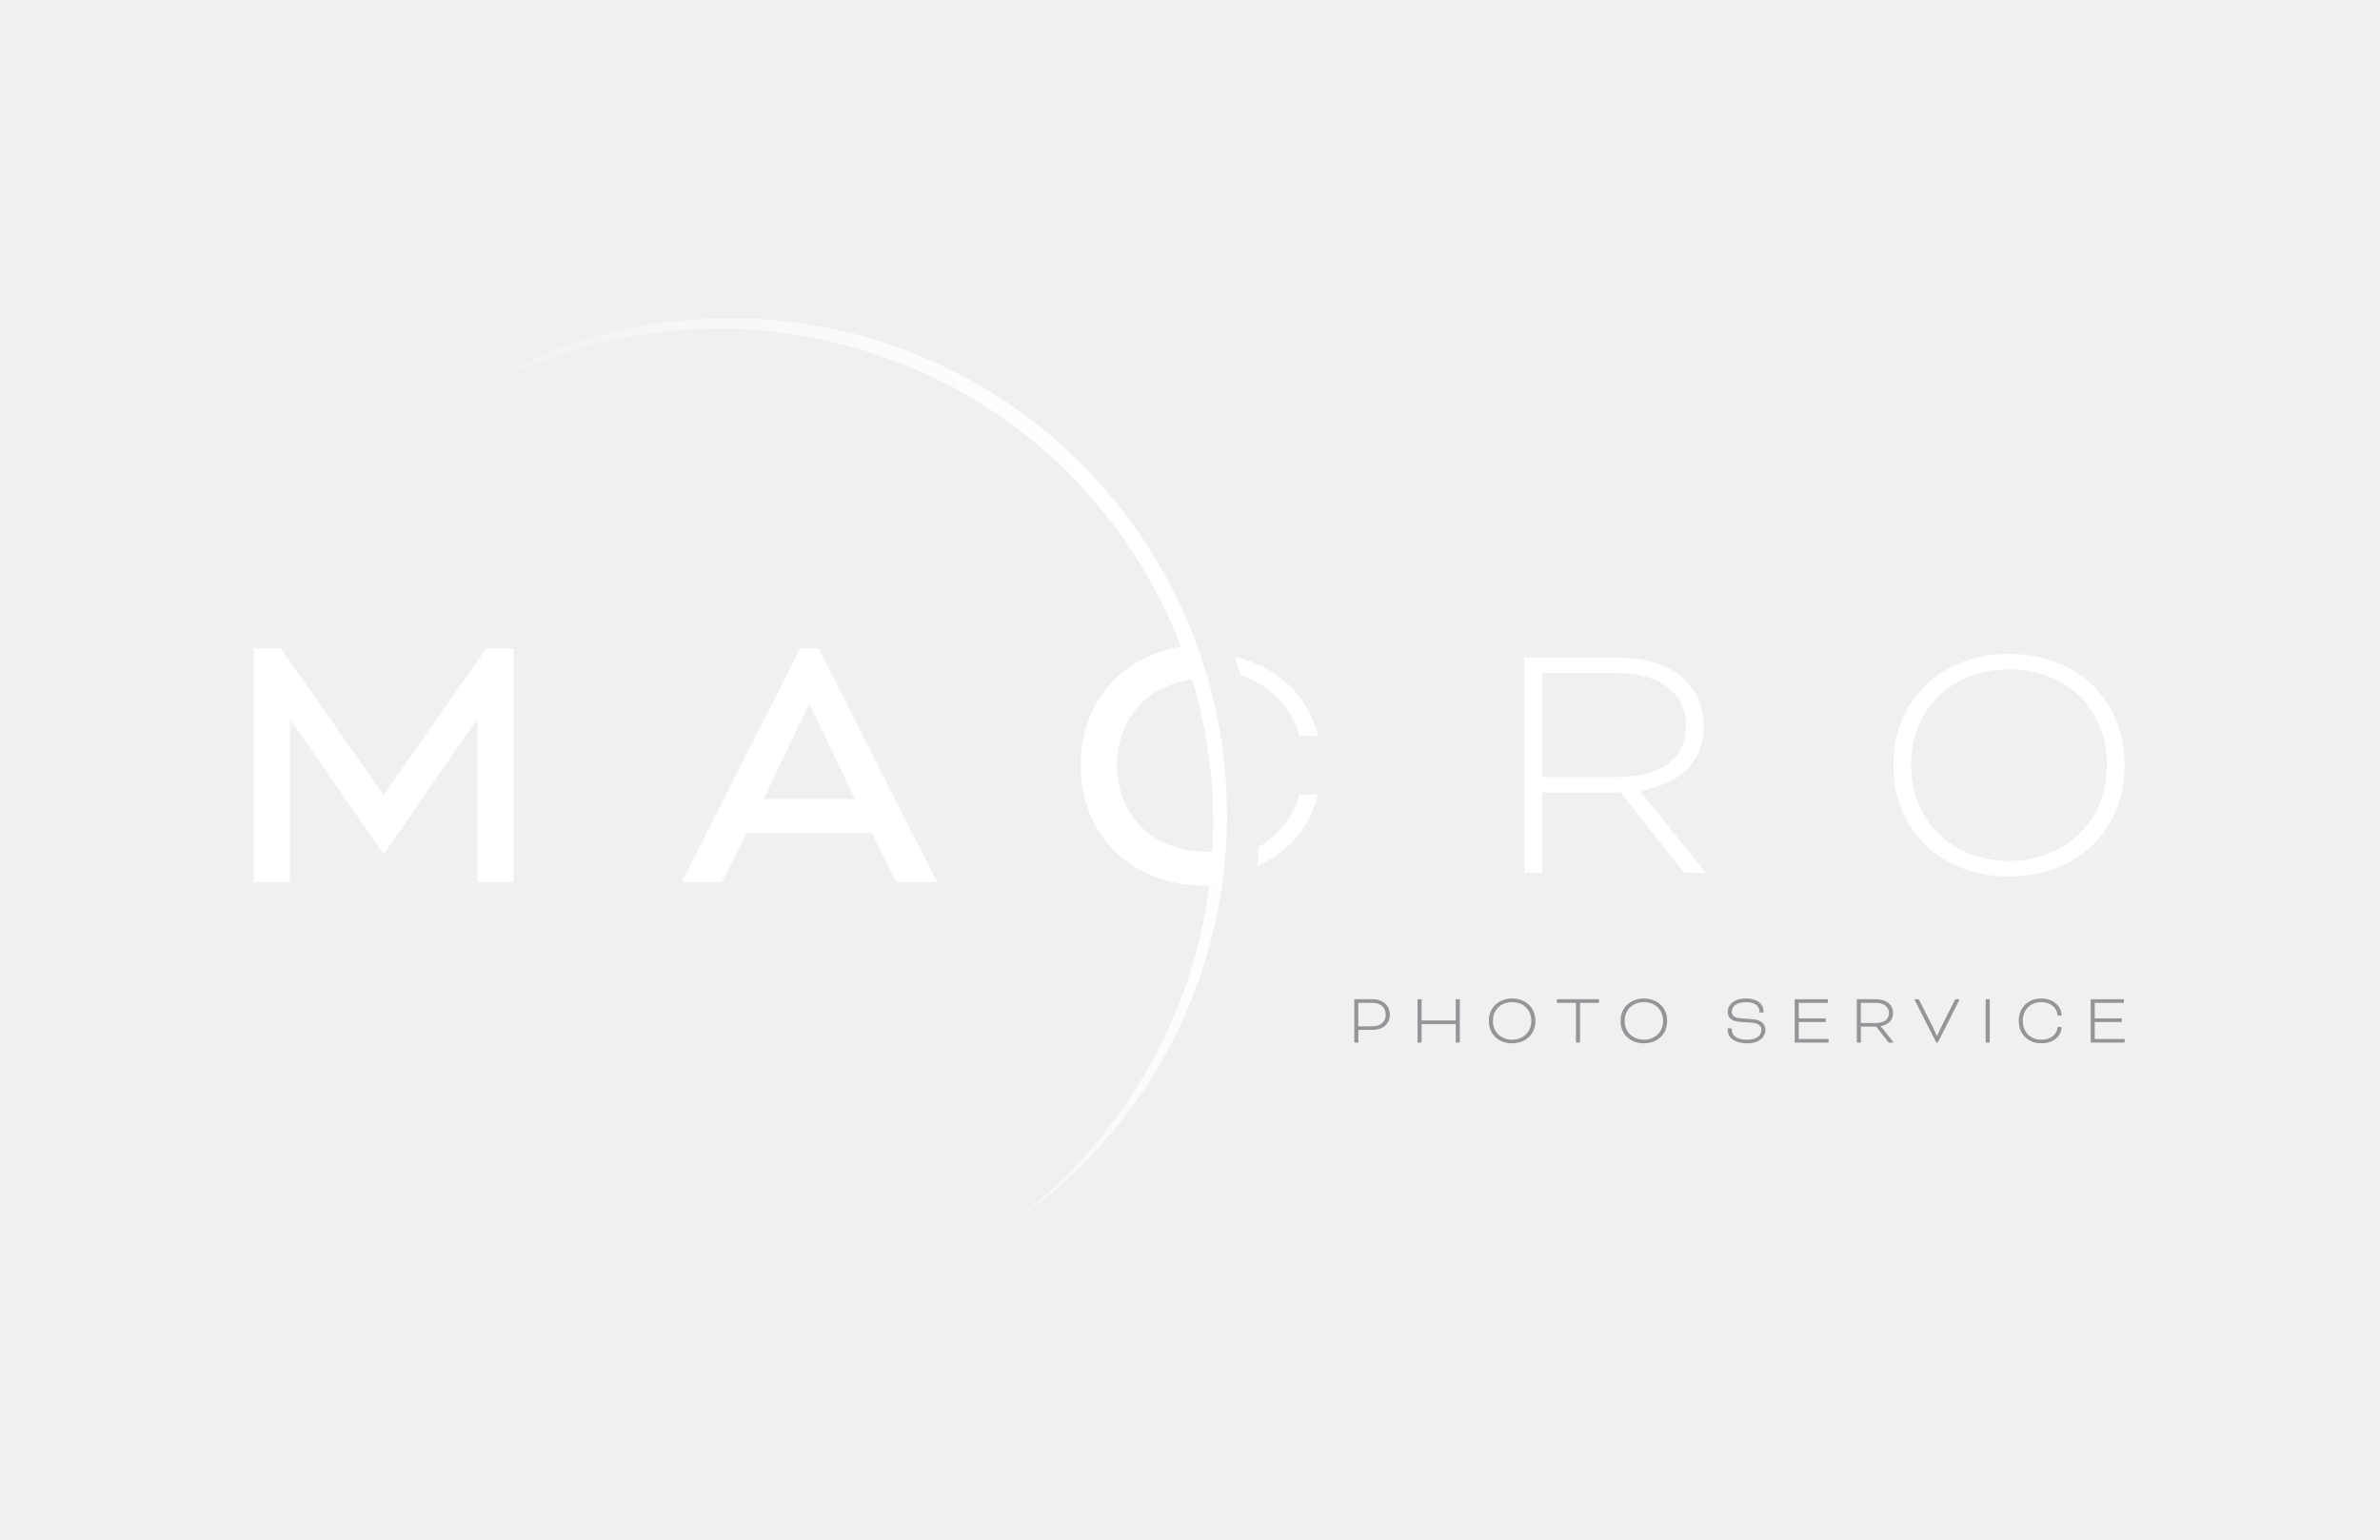
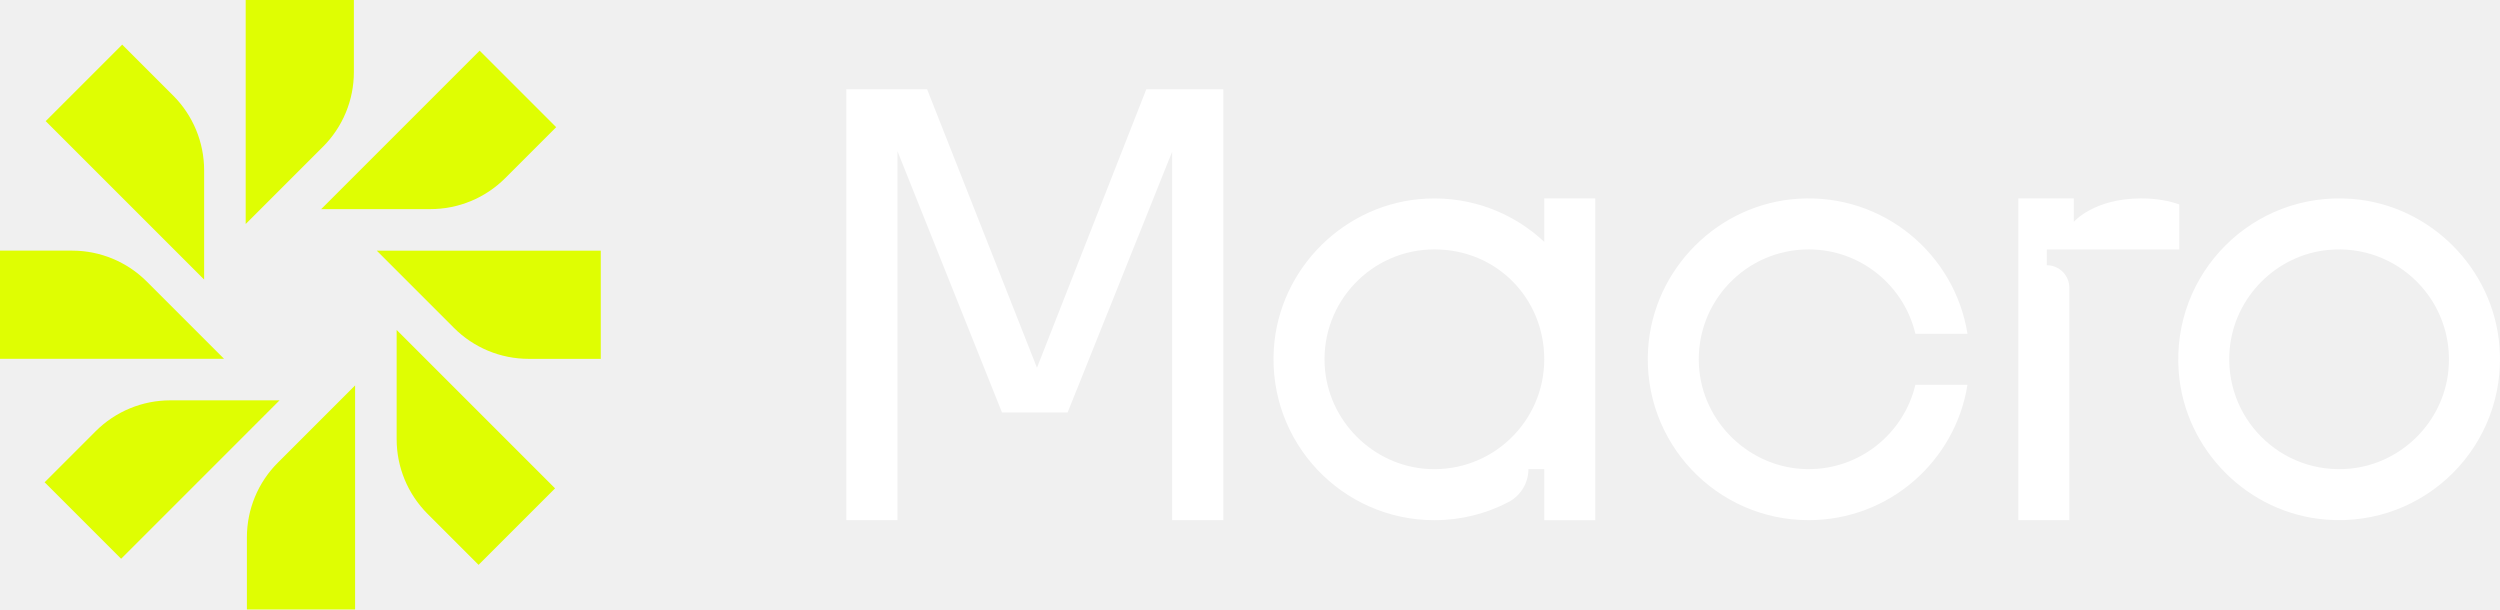
- <svg xmlns="http://www.w3.org/2000/svg" enable-background="new 0 0 1224 792" version="1.1" viewBox="0 0 1224 792" xml:space="preserve">
-   <g fill="#939598">
-     <path d="m696.8 536.3c-0.15 0-0.3-0.15-0.3-0.3v-21.71c0-0.15 0.15-0.3 0.3-0.3h9.04c5.13 0 8.92 2.97 8.92 7.92s-3.83 7.88-8.92 7.88h-7.25v6.21c0 0.15-0.15 0.3-0.3 0.3h-1.49zm1.78-20.44v12.08h7.21c4.02 0 6.88-2.27 6.88-6.02 0-3.79-2.82-6.06-6.88-6.06h-7.21z" />
-     <path d="m750.76 536.01c0 0.15-0.15 0.3-0.3 0.3h-1.49c-0.15 0-0.3-0.15-0.3-0.3v-9.22h-17.55v9.22c0 0.15-0.15 0.3-0.3 0.3h-1.49c-0.15 0-0.3-0.15-0.3-0.3v-21.71c0-0.15 0.15-0.3 0.3-0.3h1.49c0.15 0 0.3 0.15 0.3 0.3v10.63h17.55v-10.63c0-0.15 0.15-0.3 0.3-0.3h1.49c0.15 0 0.3 0.15 0.3 0.3v21.71z" />
-     <path d="m789.63 525.15c0 7.18-5.35 11.53-11.97 11.53-6.58 0-11.97-4.35-11.97-11.53s5.39-11.52 11.97-11.52c6.61 0 11.97 4.34 11.97 11.52zm-21.86 0c0 5.95 4.46 9.67 9.89 9.67s9.89-3.72 9.89-9.67c0-5.98-4.43-9.67-9.89-9.67-5.43 0-9.89 3.69-9.89 9.67z" />
-     <path d="m801.02 515.86c-0.15 0-0.34-0.19-0.34-0.34v-1.19c0-0.15 0.19-0.34 0.34-0.34h21.04c0.15 0 0.34 0.19 0.34 0.34v1.19c0 0.15-0.19 0.34-0.34 0.34h-9.48v20.15c0 0.15-0.15 0.3-0.3 0.3h-1.49c-0.15 0-0.3-0.15-0.3-0.3v-20.15h-9.47z" />
-     <path d="m857.39 525.15c0 7.18-5.35 11.53-11.97 11.53-6.58 0-11.97-4.35-11.97-11.53s5.39-11.52 11.97-11.52c6.62 0 11.97 4.34 11.97 11.52zm-21.86 0c0 5.95 4.46 9.67 9.89 9.67s9.89-3.72 9.89-9.67c0-5.98-4.43-9.67-9.89-9.67-5.43 0-9.89 3.69-9.89 9.67z" />
-     <path d="m890.25 528.94c0.3 0 0.37 0.07 0.37 0.41 0 3.75 2.86 5.46 7.96 5.46 5.13 0 7.28-2.27 7.28-4.98 0-1.71-1.11-3.46-4.68-3.72l-6.43-0.48c-4.35-0.33-6.21-2.23-6.21-5.2 0-3.27 2.94-6.8 9.22-6.8 6.47 0 9.22 3.01 9.22 6.95 0 0.19-0.07 0.3-0.34 0.3h-1.41c-0.22 0-0.33-0.07-0.33-0.37 0-2.86-2.16-5.02-7.14-5.02-4.43 0-7.14 2.16-7.14 4.95 0 1.75 1.19 3.12 4.31 3.35l6.39 0.48c4.83 0.37 6.62 2.75 6.62 5.58 0 3.01-2.57 6.84-9.37 6.84-6.39 0-10.04-2.79-10.04-7.03v-0.41c0-0.19 0.07-0.3 0.3-0.3h1.42z" />
-     <path d="m925.06 525.71v8.74h15.06c0.15 0 0.34 0.19 0.34 0.34v1.19c0 0.15-0.19 0.34-0.34 0.34h-16.84c-0.15 0-0.3-0.15-0.3-0.3v-21.71c0-0.15 0.15-0.3 0.3-0.3h16.47c0.15 0 0.34 0.19 0.34 0.34v1.19c0 0.15-0.19 0.34-0.34 0.34h-14.68v7.99h13.57c0.15 0 0.33 0.18 0.33 0.33v1.19c0 0.15-0.18 0.33-0.33 0.33h-13.58z" />
-     <path d="m954.93 514.29c0-0.15 0.15-0.3 0.3-0.3h9.48c5.32 0 8.85 2.75 8.85 7.14 0 3.5-2.12 5.91-6.36 6.73v0.07s0.63 0.67 1.37 1.6l4.87 6.17c0.19 0.22 0.22 0.33 0.22 0.41 0 0.11-0.07 0.19-0.22 0.19h-1.82c-0.26 0-0.3-0.04-0.48-0.26l-6.28-7.96h-7.84v7.92c0 0.15-0.15 0.3-0.3 0.3h-1.49c-0.15 0-0.3-0.15-0.3-0.3v-21.71zm2.08 1.57v10.37h7.58c4.43 0 6.88-1.86 6.88-5.09 0-3.35-2.79-5.28-6.84-5.28h-7.62z" />
-     <path d="m993.76 527.79c1 2.01 2.34 5.02 2.34 5.02h0.15s1.34-3.01 2.34-5.02l6.77-13.38c0.19-0.37 0.26-0.41 0.56-0.41h1.52c0.19 0 0.26 0.11 0.26 0.19 0 0.11-0.07 0.26-0.15 0.41l-11 21.71h-0.74l-11-21.71c-0.07-0.15-0.15-0.3-0.15-0.41 0-0.07 0.07-0.19 0.22-0.19h1.56c0.3 0 0.37 0.04 0.56 0.41l6.76 13.38z" />
-     <path d="m1023.3 536.01c0 0.15-0.15 0.3-0.3 0.3h-1.49c-0.15 0-0.3-0.15-0.3-0.3v-21.71c0-0.15 0.15-0.3 0.3-0.3h1.49c0.15 0 0.3 0.15 0.3 0.3v21.71z" />
-     <path d="m1058.5 522.43c-0.22 0-0.34-0.07-0.37-0.37-0.3-3.53-3.31-6.58-8.36-6.58-5.32 0-9.48 3.68-9.48 9.67 0 5.95 4.16 9.67 9.48 9.67 5.46 0 8.07-3.12 8.36-6.17 0.04-0.34 0.11-0.41 0.41-0.41h1.34c0.15 0 0.37 0 0.37 0.22 0 3.46-3.23 8.22-10.48 8.22-6.47 0-11.56-4.43-11.56-11.53s5.09-11.52 11.56-11.52c6.95 0 10.48 4.76 10.48 8.55 0 0.15-0.11 0.26-0.37 0.26h-1.38z" />
-     <path d="m1077.3 525.71v8.74h15.06c0.15 0 0.34 0.19 0.34 0.34v1.19c0 0.15-0.19 0.34-0.34 0.34h-16.84c-0.15 0-0.3-0.15-0.3-0.3v-21.71c0-0.15 0.15-0.3 0.3-0.3h16.47c0.15 0 0.34 0.19 0.34 0.34v1.19c0 0.15-0.19 0.34-0.34 0.34h-14.68v7.99h13.57c0.15 0 0.33 0.18 0.33 0.33v1.19c0 0.15-0.18 0.33-0.33 0.33h-13.58z" />
+ <svg xmlns="http://www.w3.org/2000/svg" id="Layer_2" viewBox="0 0 838.79 204.48">
+   <defs>
+     <style>.cls-1{fill:#fff;}.cls-2{fill:#dffe02;}</style>
+   </defs>
+   <g id="Layer_1-2">
+     <g>
+       <g>
+         <path class="cls-2" d="M108.35,49.24l-25.92,25.92V0h36.3V24.2c0,9.4-3.73,18.41-10.38,25.05Z" />
+         <path class="cls-2" d="M41,14.97l17.11,17.11c6.64,6.64,10.38,15.65,10.38,25.05v36.66S15.33,40.64,15.33,40.64L41,14.97Z" />
+         <path class="cls-2" d="M75.17,120.39H0v-36.3H24.2c9.4,0,18.41,3.73,25.05,10.38l25.92,25.92Z" />
+         <path class="cls-2" d="M40.64,187.48l-25.67-25.67,17.11-17.11c6.64-6.64,15.65-10.38,25.05-10.38h36.66s-53.15,53.15-53.15,53.15Z" />
+         <path class="cls-2" d="M119.14,204.48h-36.3v-24.2c0-9.4,3.73-18.41,10.38-25.05l25.92-25.92v75.17Z" />
+         <path class="cls-2" d="M186.24,163.85l-25.67,25.67-17.11-17.11c-6.64-6.64-10.38-15.65-10.38-25.05v-36.66s53.15,53.15,53.15,53.15Z" />
+         <path class="cls-2" d="M201.57,84.1v36.3h-24.2c-9.4,0-18.41-3.73-25.05-10.38l-25.92-25.92h75.17Z" />
+         <path class="cls-2" d="M107.78,70.15l53.15-53.15,25.67,25.67-17.11,17.11c-6.64,6.64-15.65,10.38-25.05,10.38h-36.66Z" />
+       </g>
+       <path class="cls-1" d="M686.74,89v-5.31h44.43v-15.11c-3.31-1.15-7.51-2.01-12.76-2.01-15.93,0-22.62,7.87-22.62,7.87v-7.87h-18.6v107.95h17.11V96.56c0-4.18-3.39-7.57-7.57-7.57h0Z" />
+       <path class="cls-1" d="M789.19,66.74c-33.26-2.62-60.8,24.92-58.18,58.18,2.06,26.16,23.26,47.36,49.42,49.42,33.26,2.62,60.81-24.92,58.18-58.18-2.06-26.16-23.26-47.36-49.42-49.42Zm-.62,90.48c-23.31,2.31-42.74-17.12-40.44-40.44,1.71-17.25,15.66-31.21,32.91-32.91,23.31-2.31,42.75,17.12,40.44,40.44-1.71,17.25-15.66,31.21-32.91,32.91Z" />
+       <path class="cls-1" d="M642.65,129.1c-3.9,16.37-18.68,28.52-36.29,28.3-19.18-.24-35.29-15.63-36.34-34.79-1.16-21.3,15.76-38.93,36.81-38.93,17.41,0,31.96,12.08,35.82,28.31h17.47c-4.27-26.8-28.26-47.02-56.62-45.32-26.91,1.62-48.82,23.44-50.53,50.34-2,31.41,22.88,57.51,53.86,57.51,26.9,0,49.19-19.68,53.29-45.42h-17.47Z" />
+       <path class="cls-1" d="M518.12,66.57v14.57c-10.24-9.58-24.2-15.23-39.48-14.5-27.21,1.29-49.56,23.27-51.25,50.46-1.95,31.37,22.91,57.43,53.87,57.43,8.94,0,17.37-2.18,24.79-6.04,4.14-2.15,6.76-6.41,6.76-11.08h0s5.31,0,5.31,0v2.55h0v14.57h17.11V66.57h-17.11Zm0,53.98c0,21.02-17.59,37.92-38.85,36.81-18.61-.98-33.85-16.22-34.82-34.83-1.11-21.26,15.79-38.85,36.81-38.85s36.86,16.5,36.86,36.86h0Z" />
+       <path class="cls-1" d="M336.18,138.38l-35.06-87.64v123.78h-17.17V29.96h27.11l36.86,93.42,36.68-93.42h25.84V174.52h-17.17V50.92l-35.06,87.46h-22.05Z" />
+     </g>
  </g>
-   <path d="m1033.2 336.38c-35.01 0-59.46 23.53-59.46 57.22s24.45 57.22 59.46 57.22 59.46-23.53 59.46-57.22-24.45-57.22-59.46-57.22zm0 106.47c-29.18 0-50.37-20.71-50.37-49.25 0-28.99 20.71-49.24 50.37-49.24s50.37 20.25 50.37 49.24c-0.01 28.54-21.19 49.25-50.37 49.25z" fill="#fff" />
-   <path d="m833.7 407.94l32.39 41.02h11.18l-33.02-41.11v-1.18l0.55-0.11c20.53-3.96 31.39-15.42 31.39-33.14 0-21.37-17.18-35.18-43.78-35.18h-48.44v110.71h9.1v-41.28h40.42l0.21 0.27zm-40.63-8.24v-53.48h38.97c21.62 0 35.05 10.43 35.05 27.21 0 16.7-12.84 26.27-35.24 26.27h-38.78z" fill="#fff" />
-   <path d="m668.3 408.64c-3.4 11.71-10.87 21.08-20.92 27.03-0.2 3.28-0.46 6.56-0.79 9.84 15.69-6.81 27.07-19.8 31.18-36.87h-9.47z" fill="#fff" />
-   <path d="m635.12 337.98c0.99 3.07 1.94 6.15 2.82 9.24 14.84 4.98 26.07 16.18 30.4 31.34h9.44c-5.05-21-21.1-35.87-42.66-40.58z" fill="#fff" />
-   <path d="m411.49 333.47l-60.89 120.26h20.63l12.79-25.22h64.27l12.74 25.23h20.87l-60.9-120.27h-9.51zm28.15 77.52h-46.97l23.56-49.04 23.41 49.04z" fill="#fff" />
-   <polygon points="197.3 408.96 144.37 333.47 130.45 333.47 130.45 453.73 149.1 453.73 149.1 369.74 197.31 439.47 245.51 369.74 245.51 453.73 264.16 453.73 264.16 333.47 250.05 333.47" fill="#fff" />
-   <path d="m620.05 438.08c-26.85 0-45.59-18.29-45.59-44.47 0-24.56 16.5-42.17 40.7-44.26-1.73-5.73-3.63-11.39-5.7-16.97-32.05 4.33-53.65 28.25-53.65 61.22 0 36.5 26.42 62 64.24 62 2.26 0 4.46-0.12 6.64-0.3 0.44-5.87 0.69-11.79 0.77-17.75-2.41 0.34-4.88 0.53-7.41 0.53z" fill="#fff" />
-   <linearGradient id="a" x1="305.67" x2="614.48" y1="439.68" y2="328.39" gradientUnits="userSpaceOnUse">
-     <stop stop-color="#fff" stop-opacity="0" offset="0" />
-     <stop stop-color="#fff" stop-opacity=".889" offset=".835" />
-     <stop stop-color="#fff" offset=".939" />
-   </linearGradient>
-   <path d="m225.25 213.31c26.72-20.05 57.72-34.46 90.35-42.54 32.7-7.88 67.03-9.14 100.39-3.84 33.39 5.23 65.66 17.48 94.44 35.32 28.77 17.9 53.82 41.7 73.49 69.3 19.53 27.7 33.67 59.23 41.03 92.3 7.29 33.07 8.16 67.57 2.02 100.81-6.06 33.23-18.64 65.2-36.91 93.45-18.44 28.11-42.32 52.58-70.09 71.14 53.68-39.77 90.59-100.41 100.79-165.64 5.08-32.55 4.16-66.03-3.37-98.03-7.37-32.02-21.11-62.52-40.15-89.29-18.94-26.84-43.17-49.9-70.93-67.49-27.7-17.71-58.98-29.69-91.38-35.68-64.92-12-134.37 2.71-189.68 40.19z" fill="url(#a)" />
</svg>
